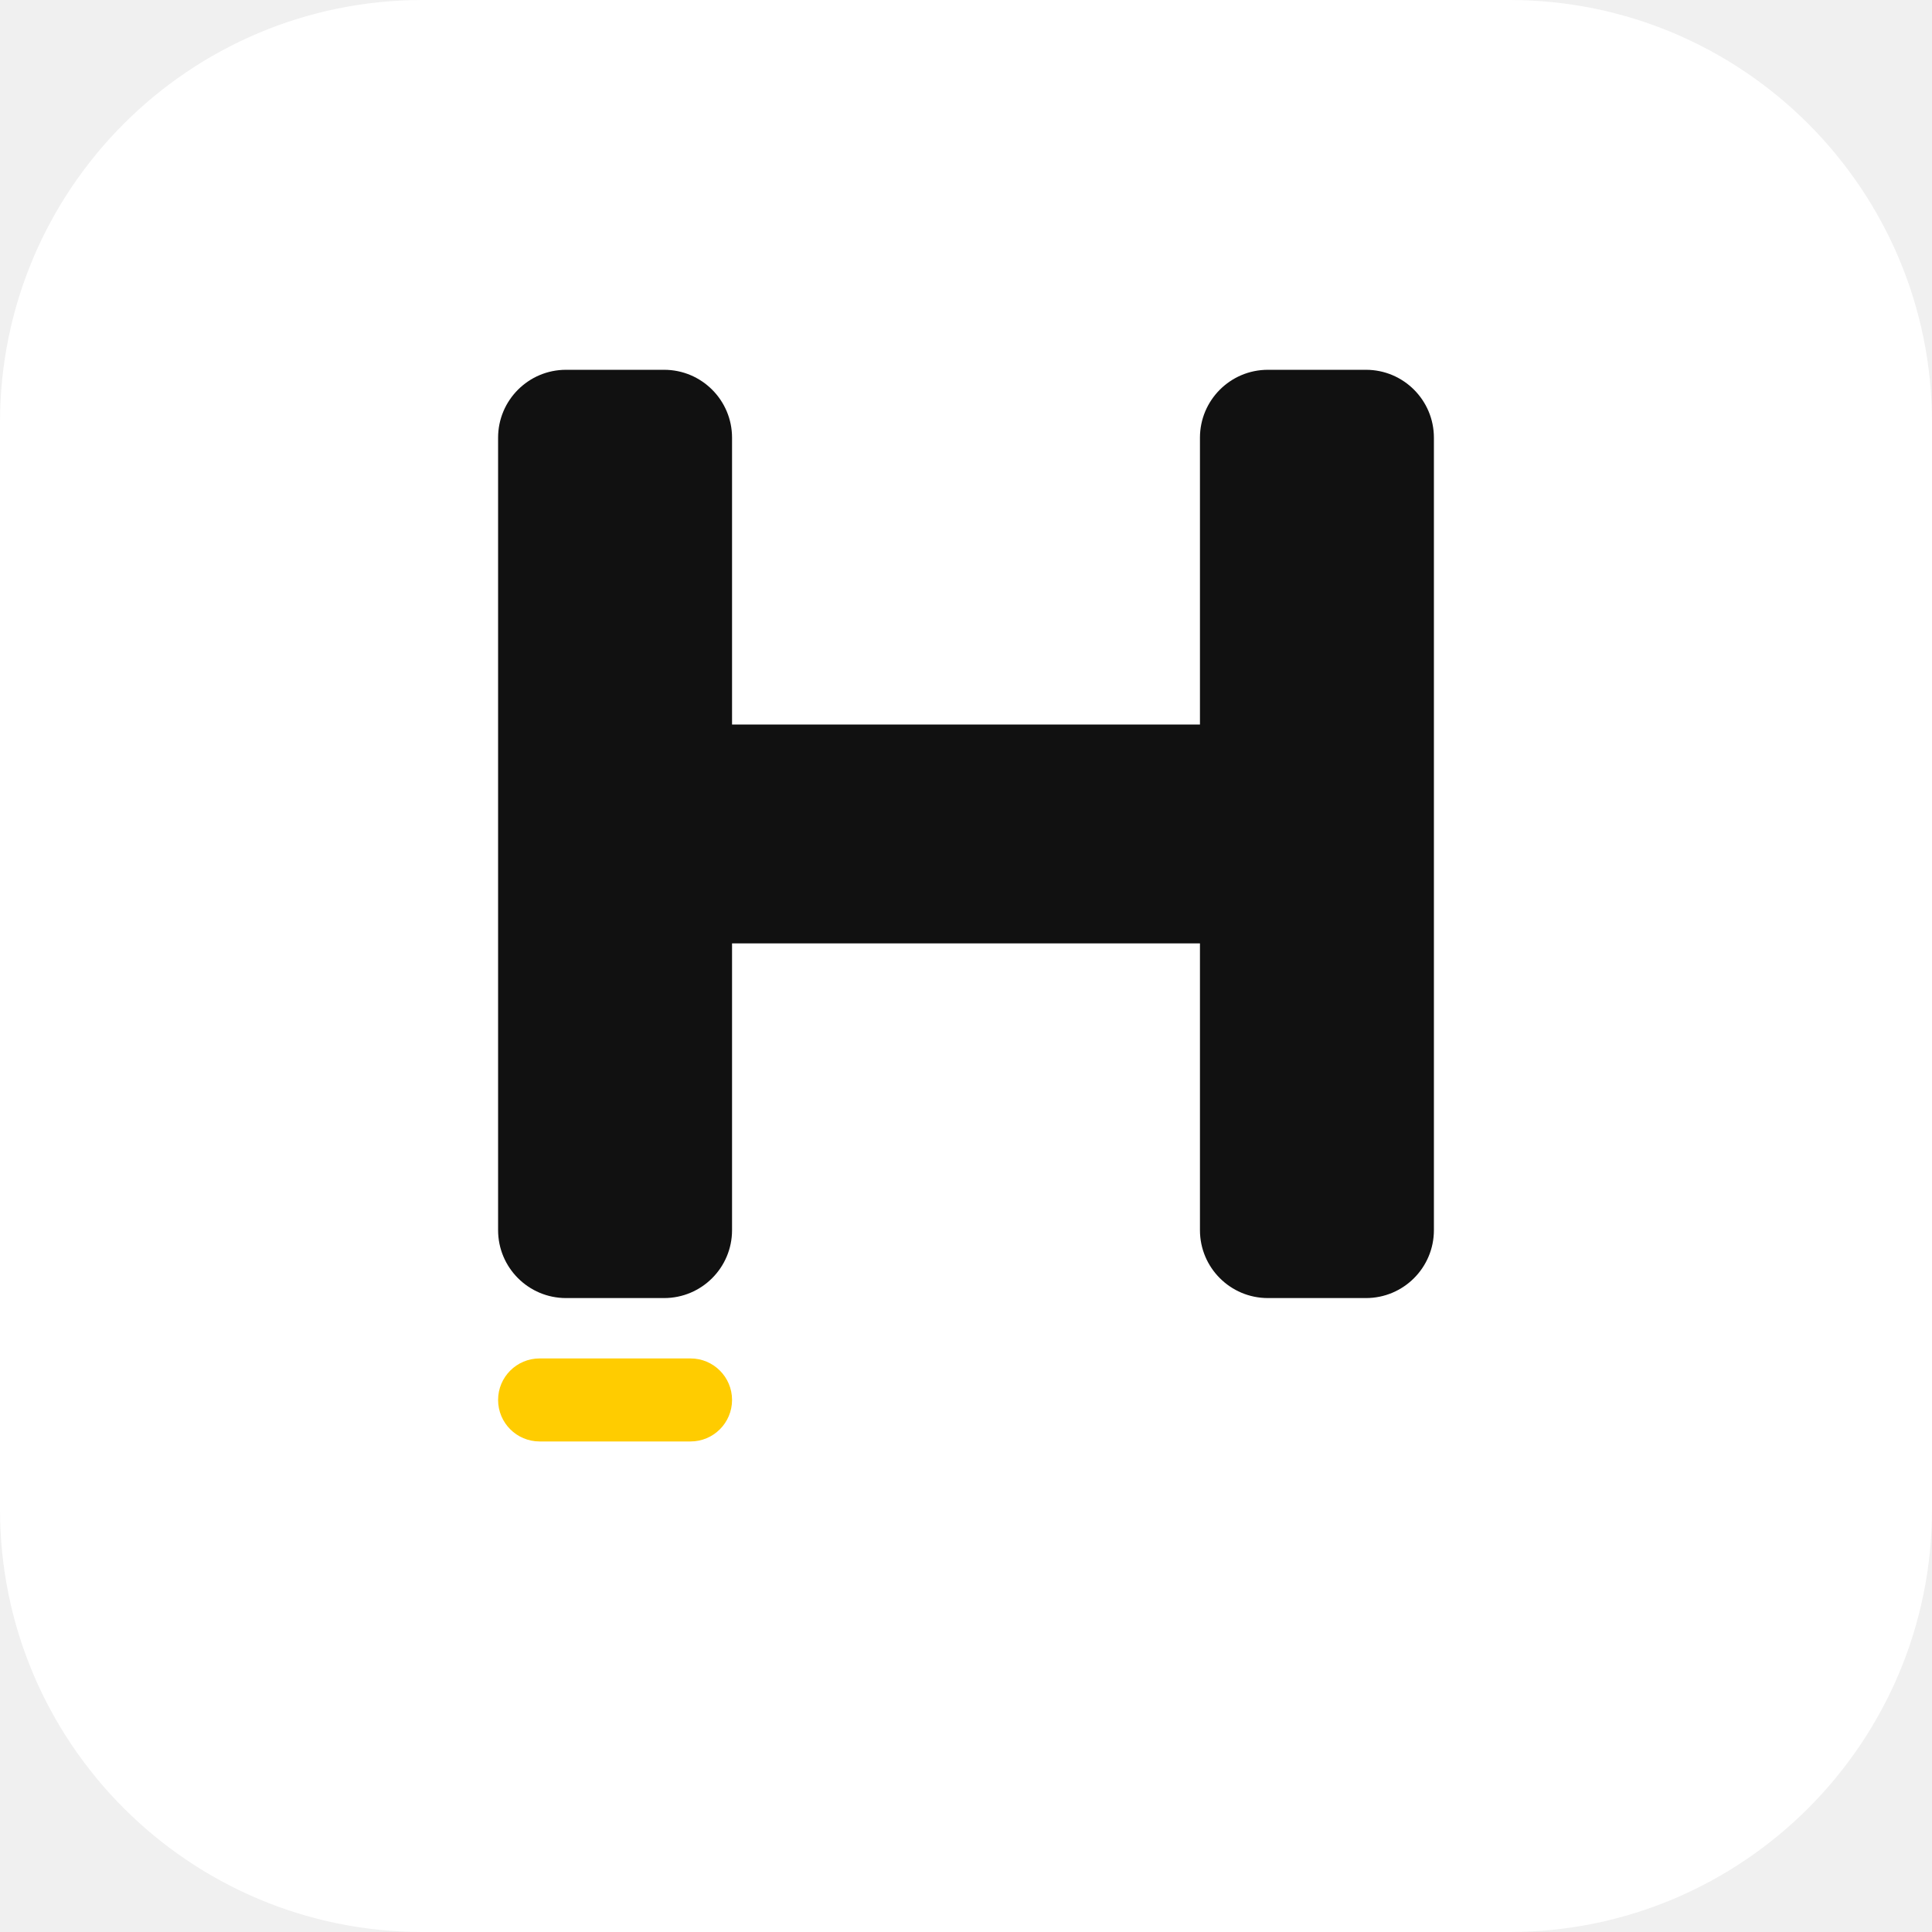
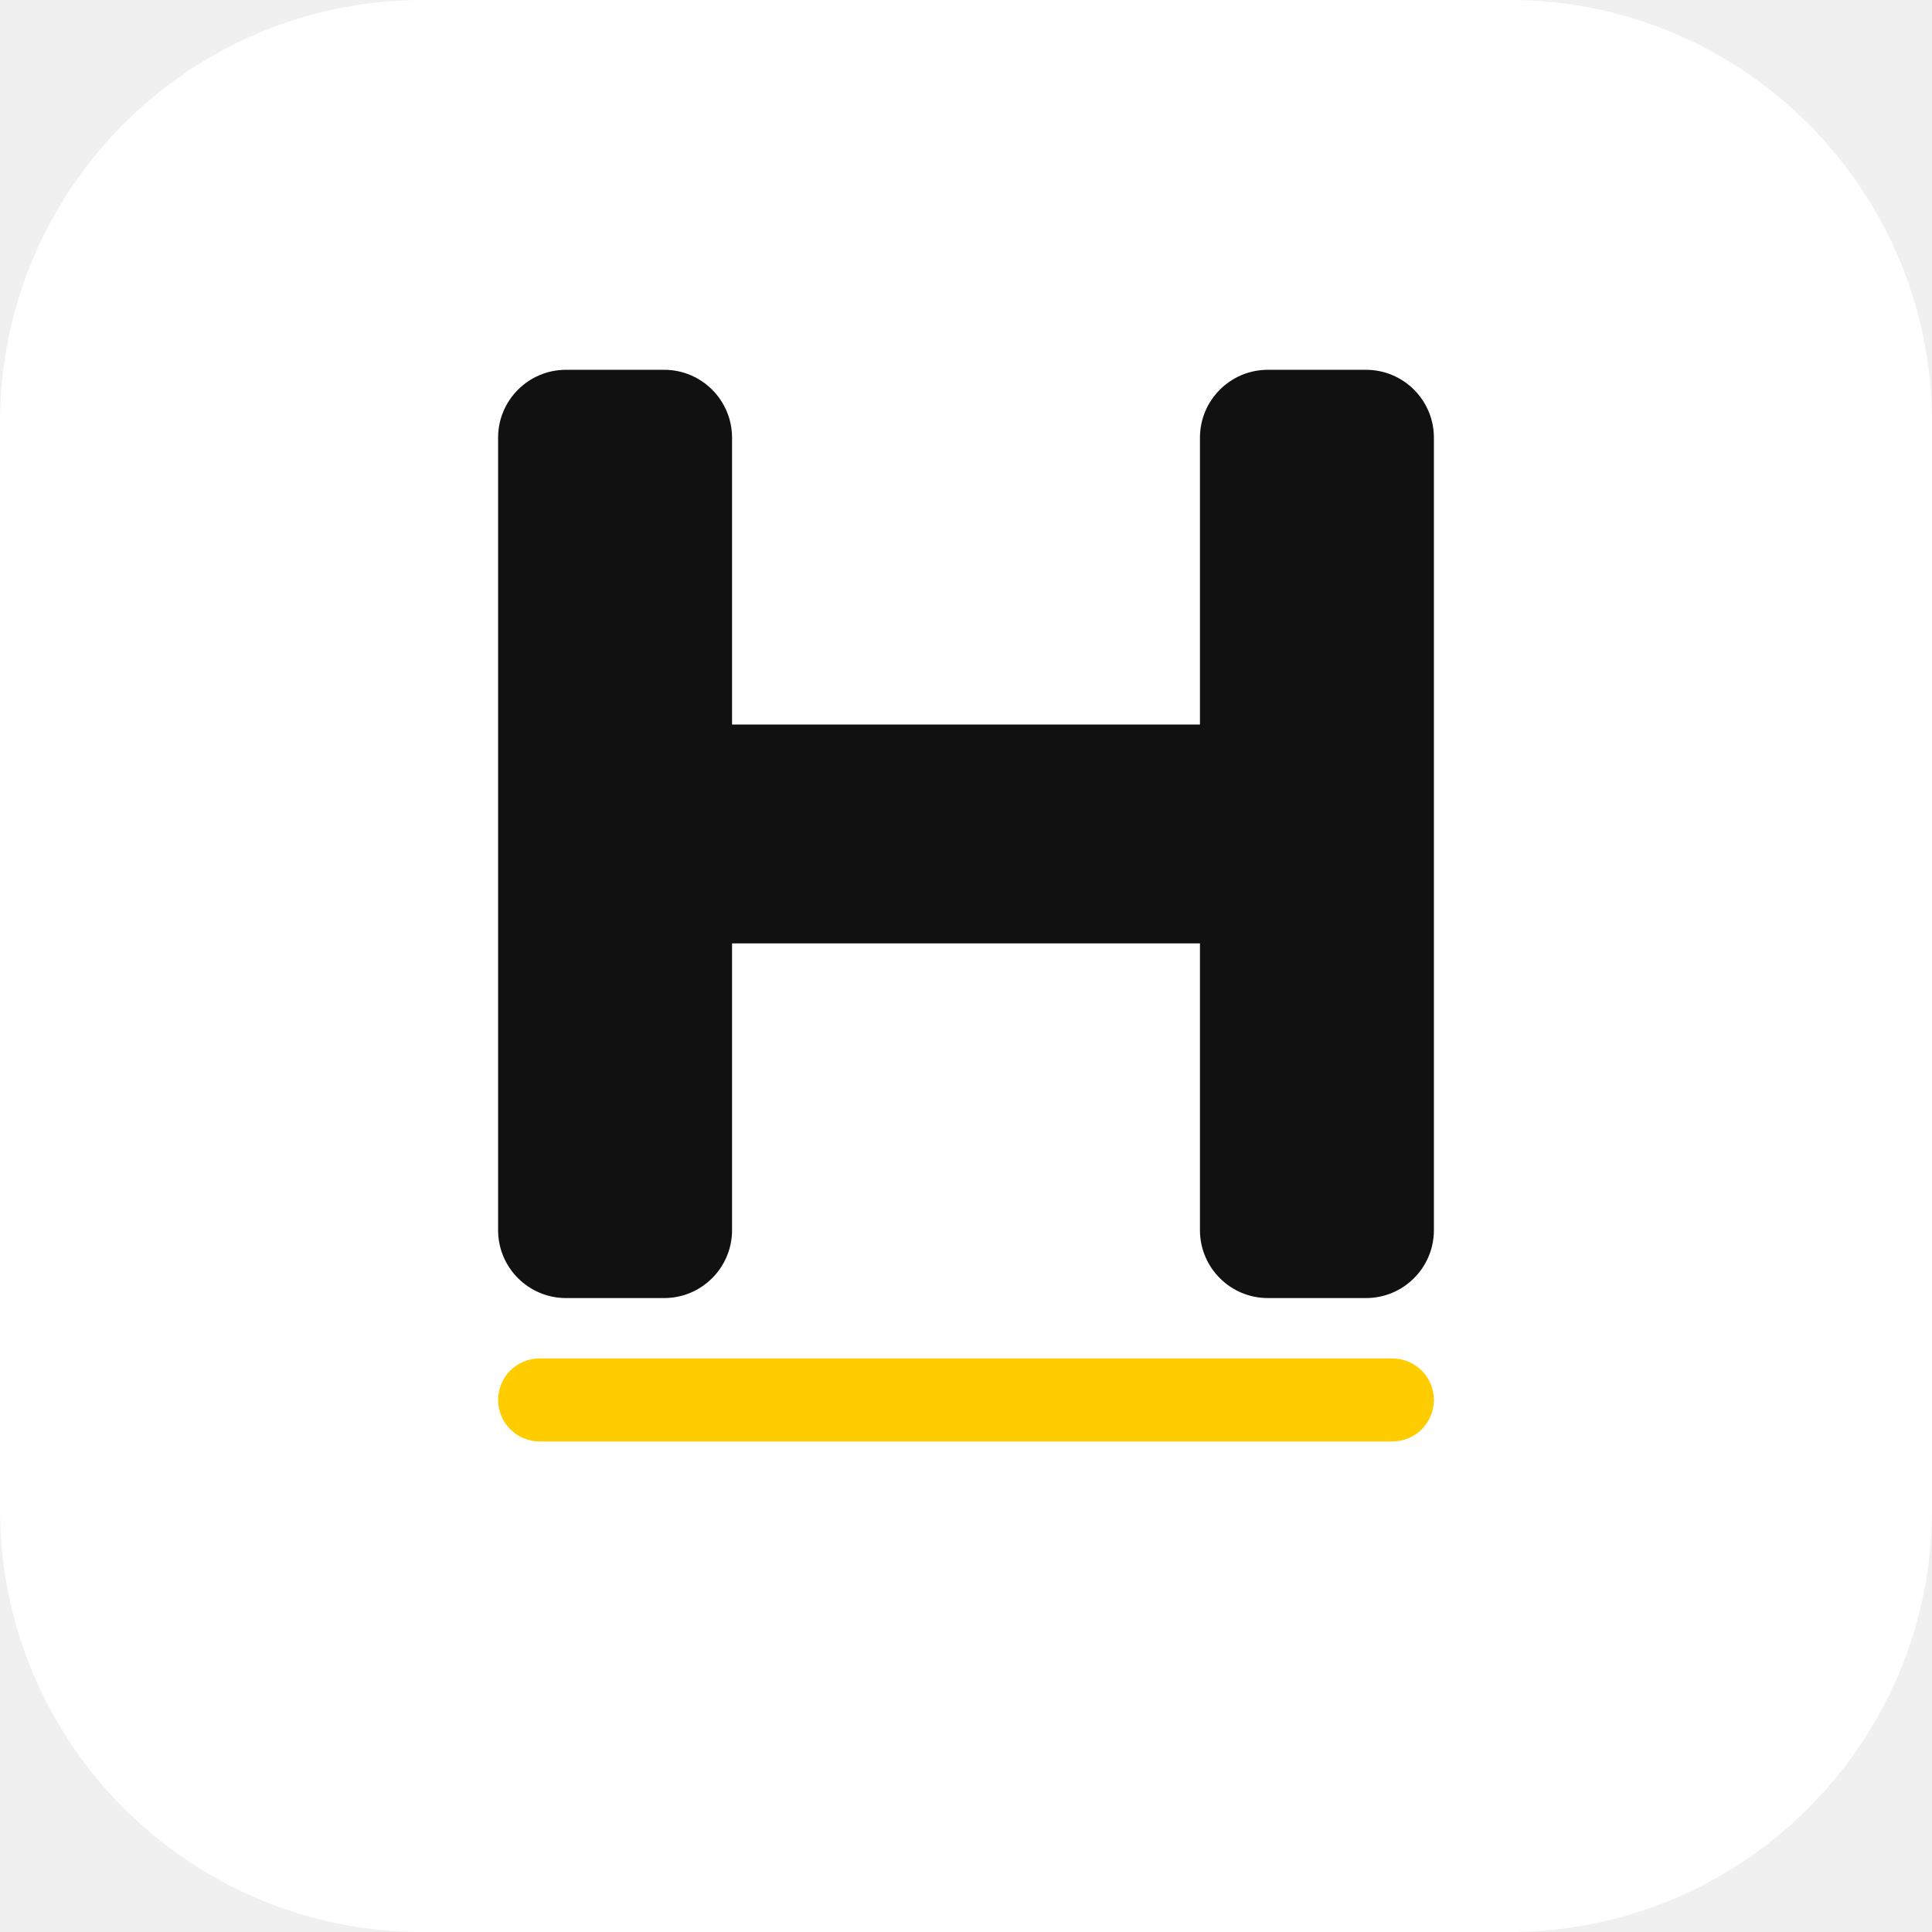
<svg xmlns="http://www.w3.org/2000/svg" viewBox="0 0 512 512" role="img" aria-labelledby="title">
  <rect width="512" height="512" rx="112" fill="#ffffff" />
  <g fill="#111111">
    <rect x="132" y="98" width="62" height="246" rx="18" />
    <rect x="318" y="98" width="62" height="246" rx="18" />
    <rect x="174" y="192" width="164" height="58" rx="18" />
  </g>
-   <rect x="132" y="360" width="62" height="22" rx="11" fill="#ffcc00" />
+   <rect x="132" y="360" width="248" height="22" rx="11" fill="#ffcc00" />
</svg>
